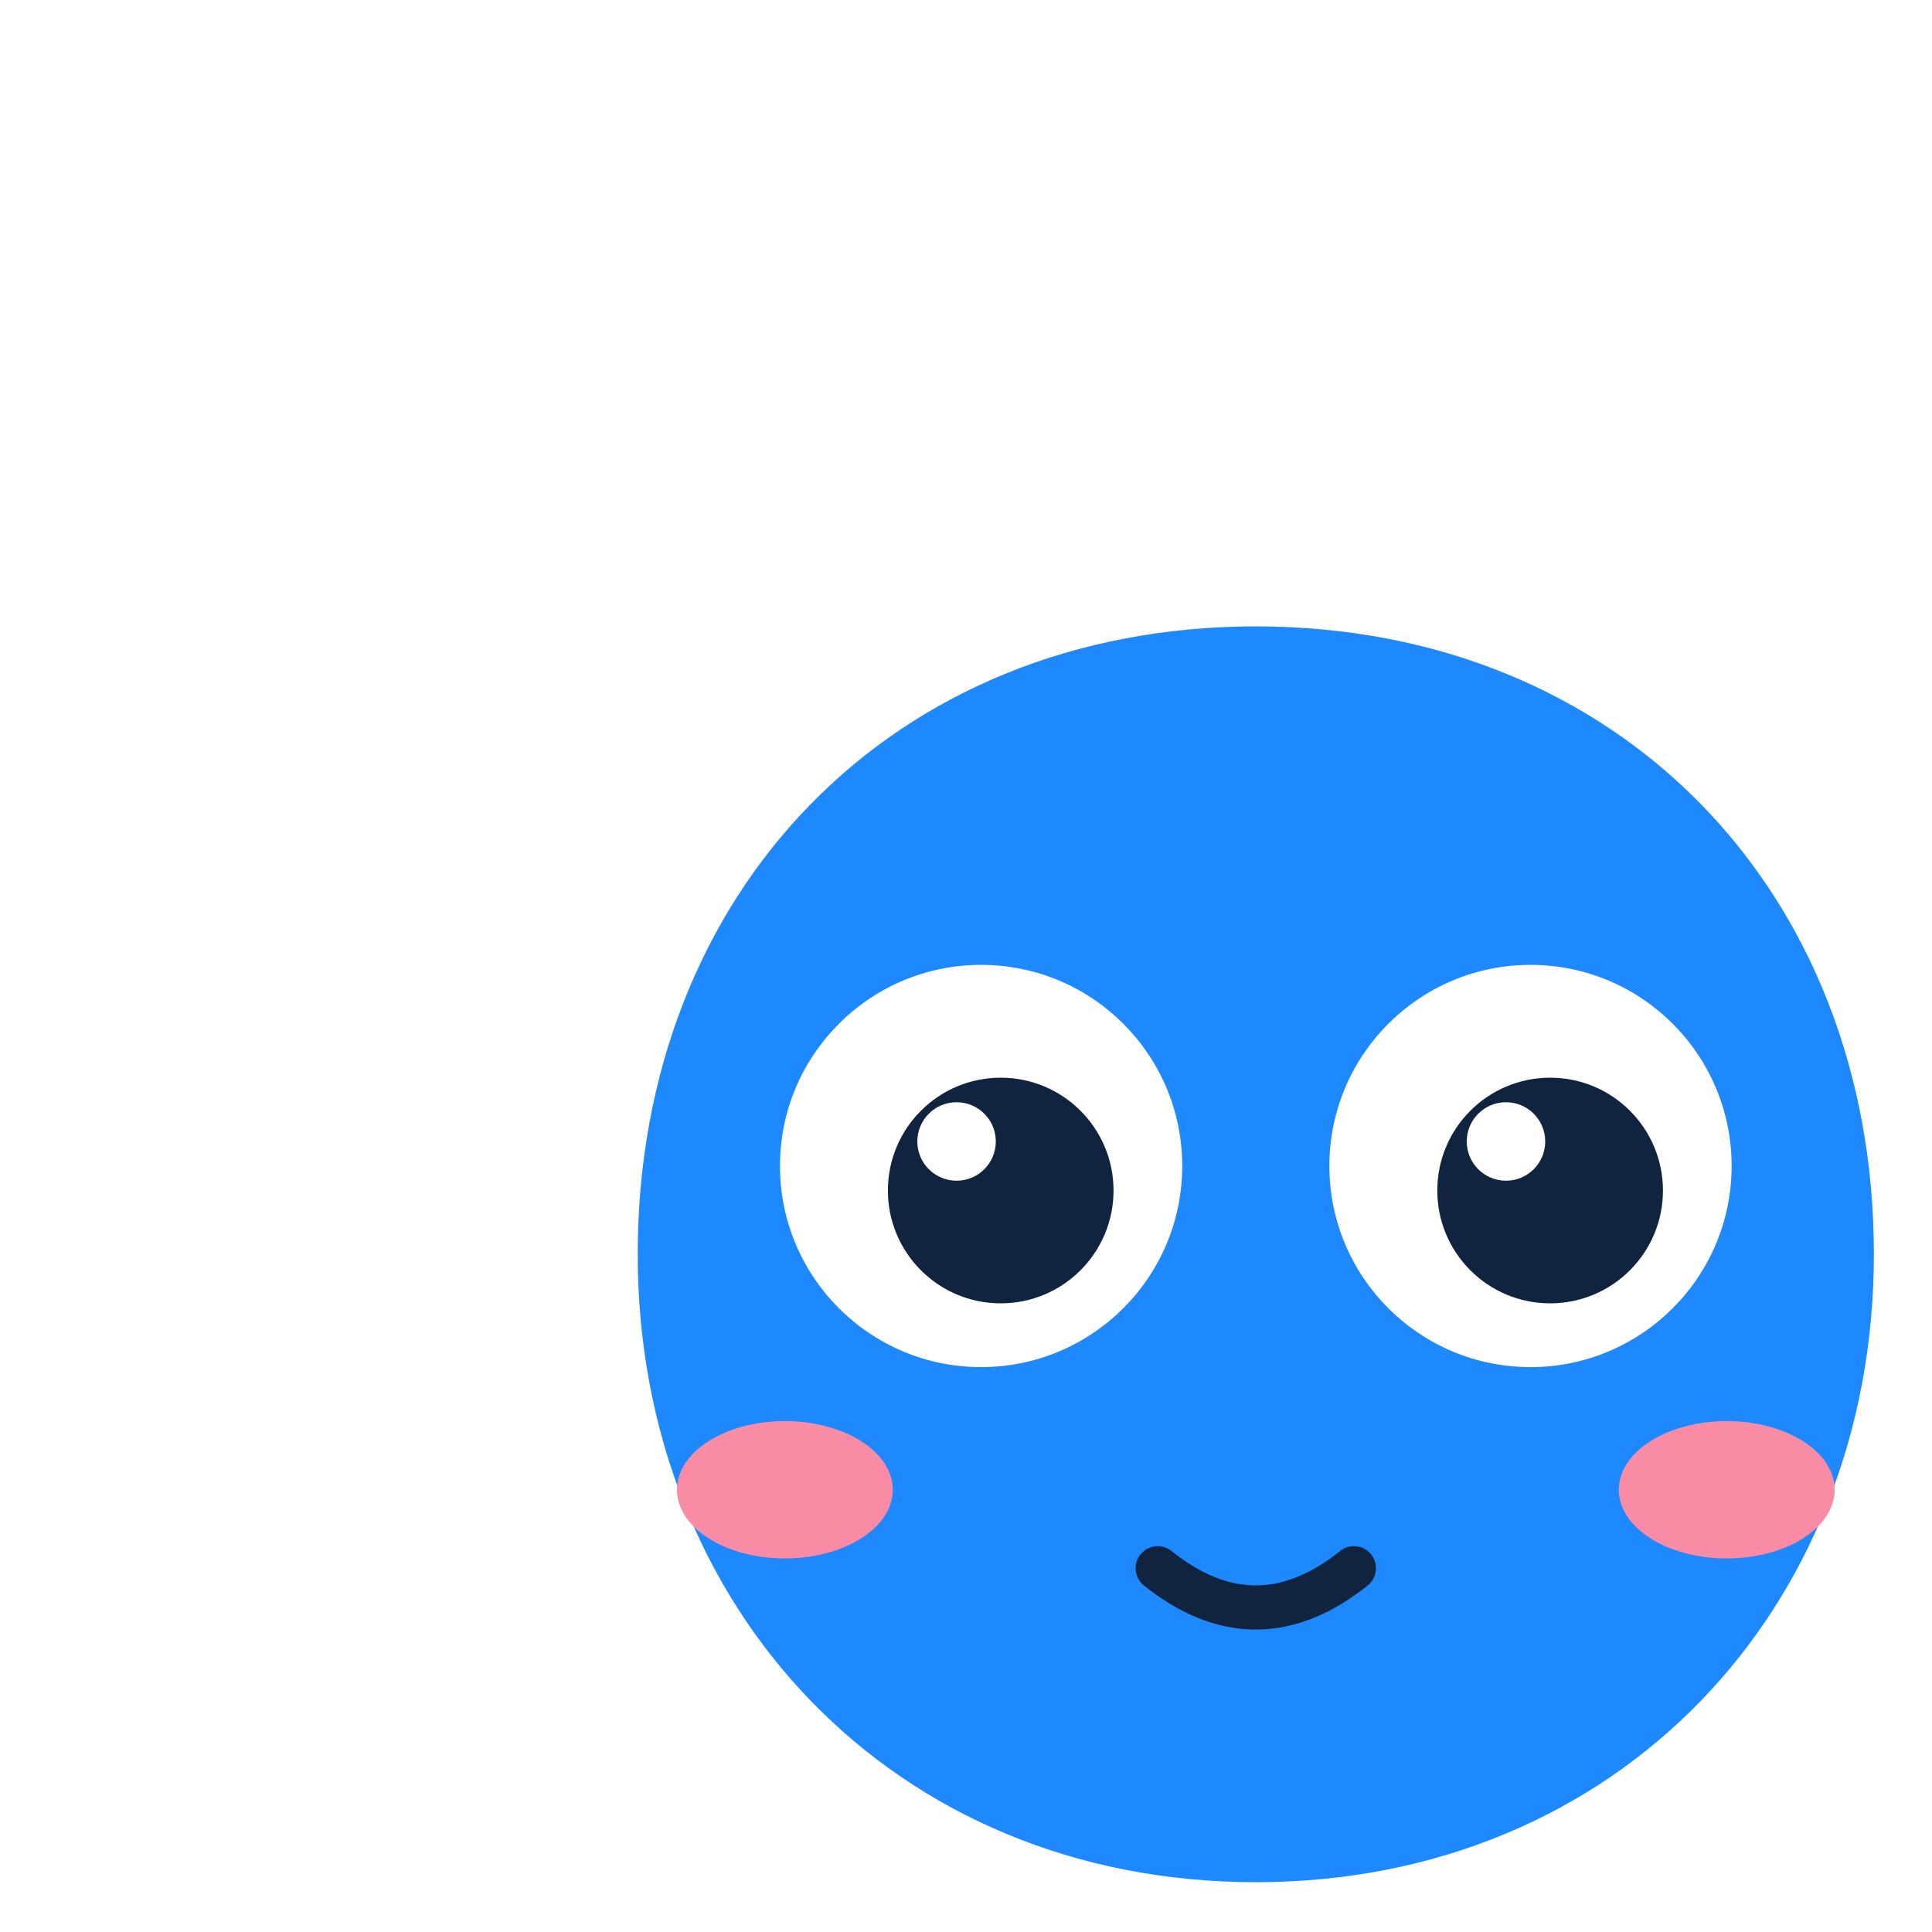
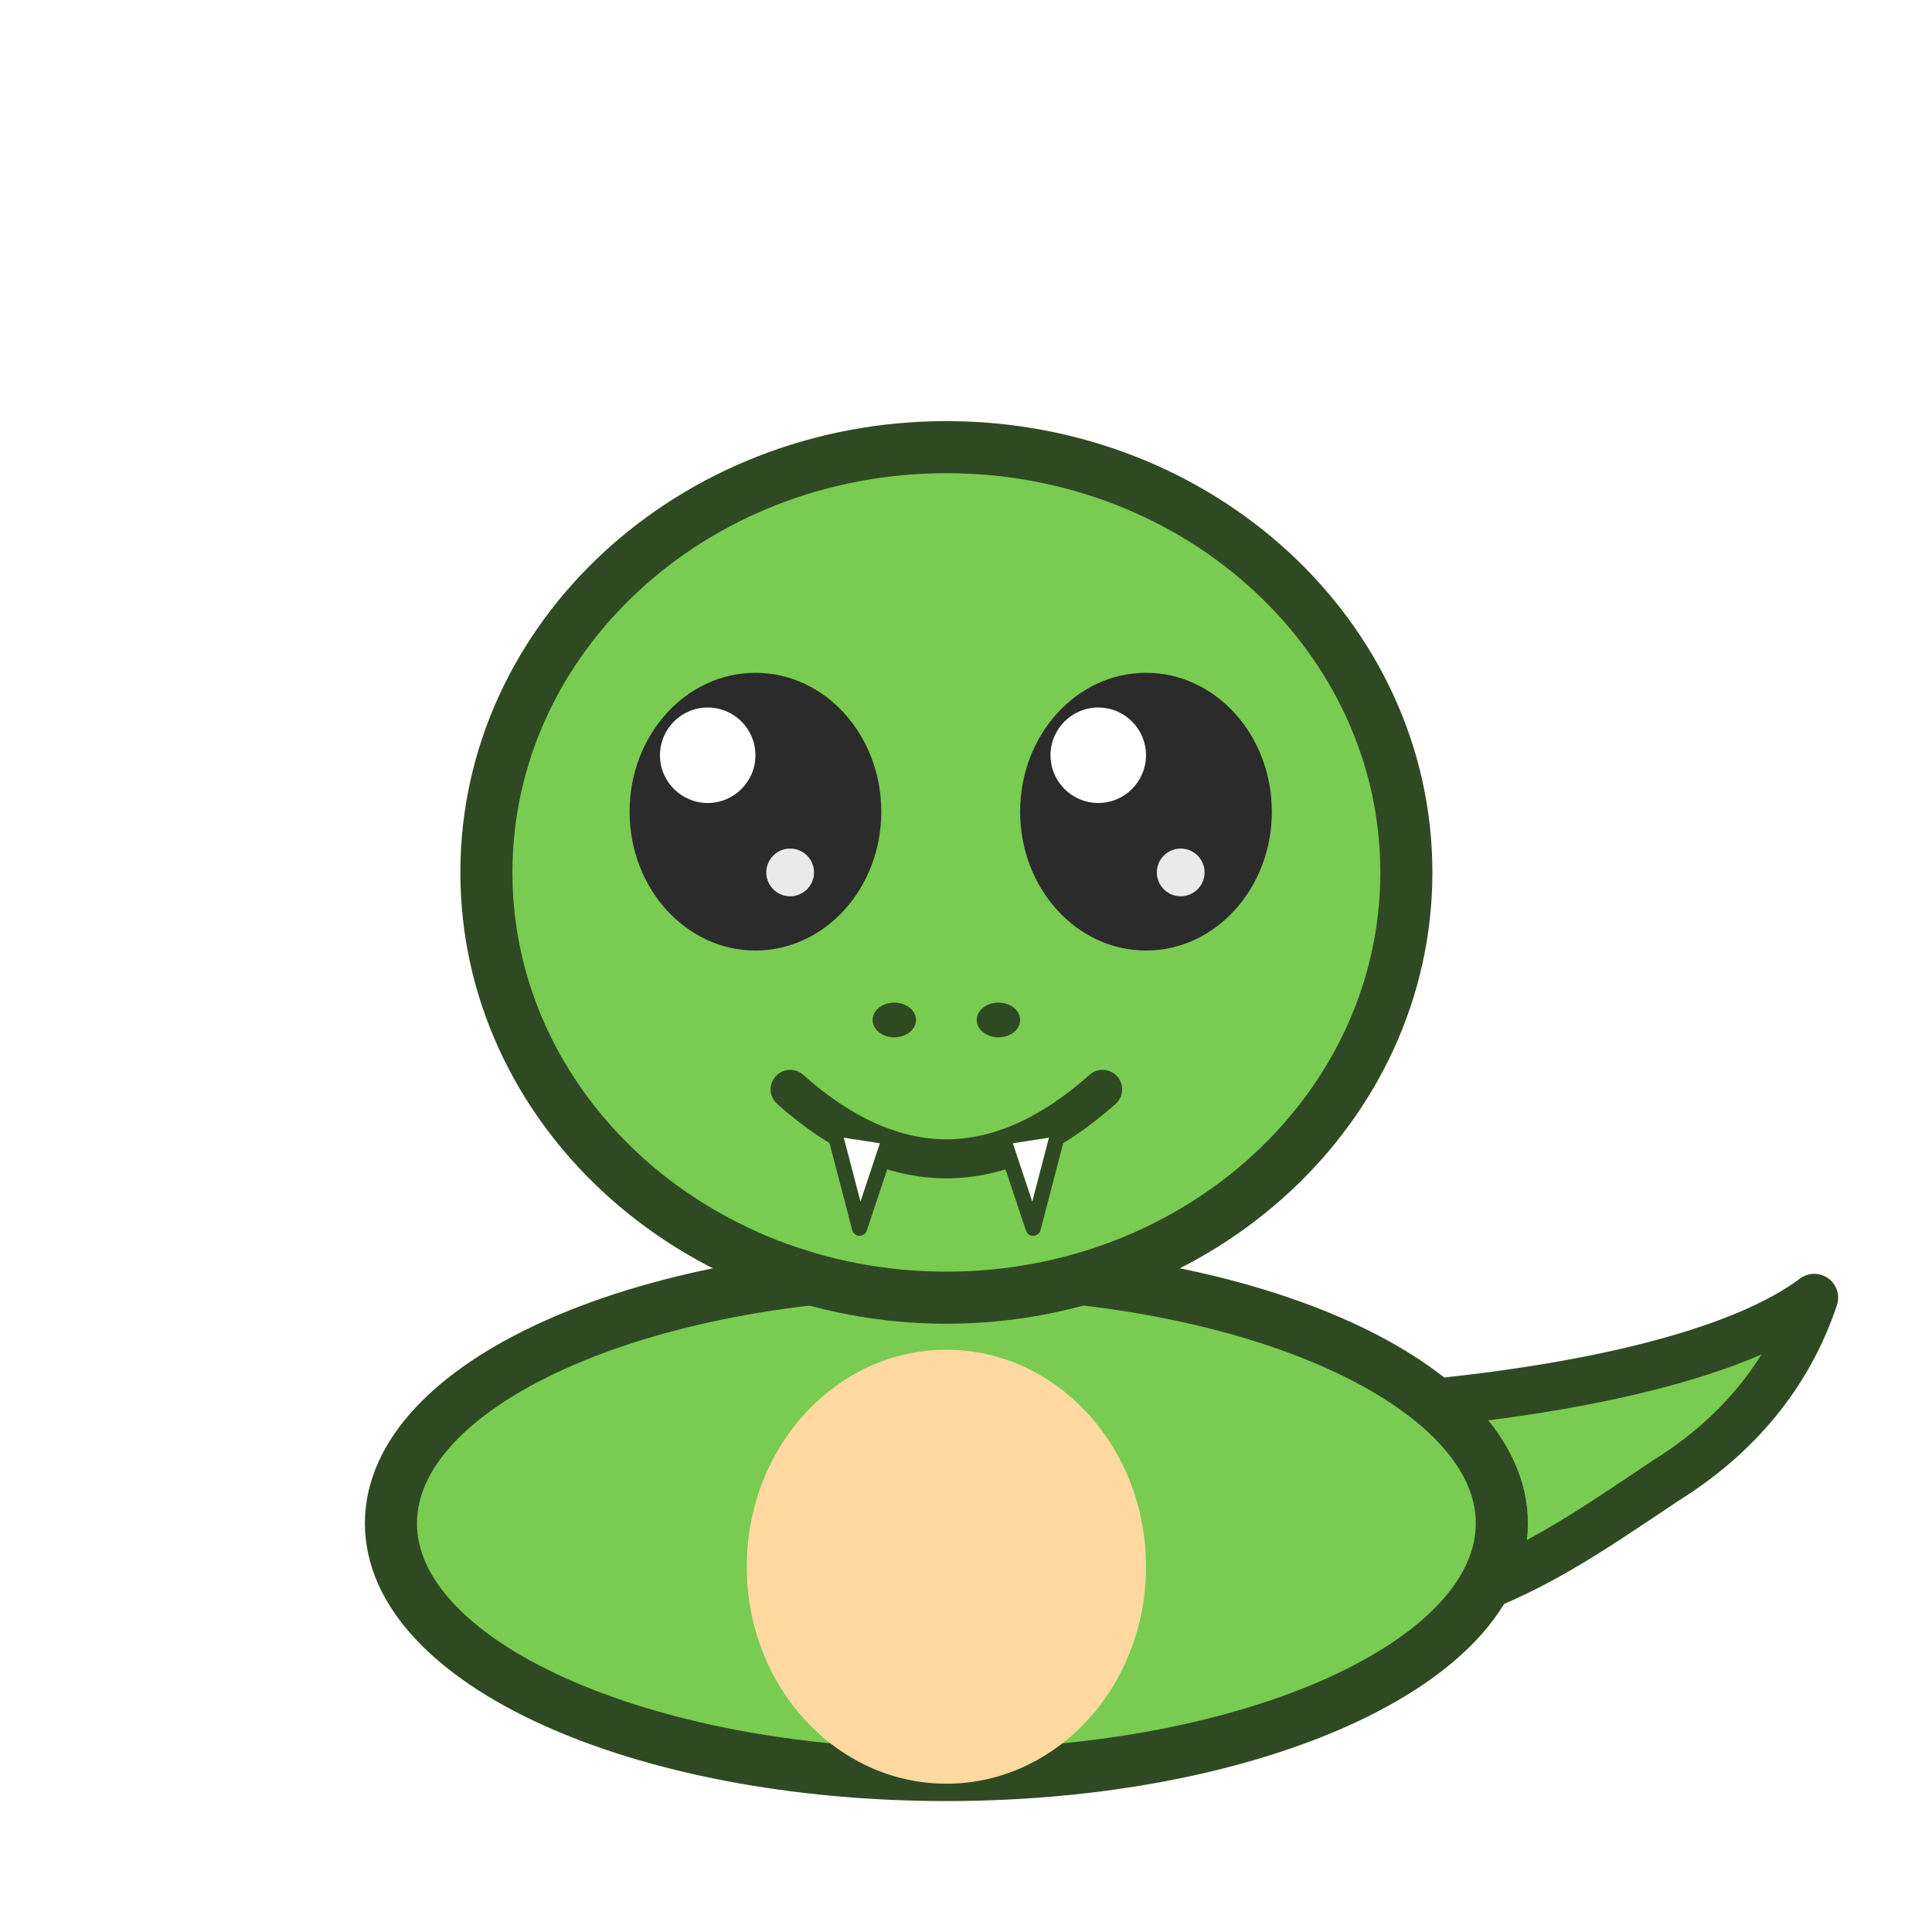
<svg xmlns="http://www.w3.org/2000/svg" width="512" height="512" viewBox="0 0 512 512">
  <rect width="512" height="512" fill="#FFFFFF" />
-   <g transform="translate(0,36) scale(1.3)" transform-origin="256 256">
-     <path fill="#1E88FF" d="M256,100 C330,100 382,154 382,228 C382,300 330,356 256,356 C182,356 130,300 130,228 C130,154 182,100 256,100 Z" />
-     <path fill="#FFFFFF" d="M159,210 a41,41 0 1,0 82,0 a41,41 0 1,0 -82,0 Z" />
-     <path fill="#FFFFFF" d="M271,210 a41,41 0 1,0 82,0 a41,41 0 1,0 -82,0 Z" />
-     <path fill="#10233F" d="M181,215 a23,23 0 1,0 46,0 a23,23 0 1,0 -46,0 Z" />
-     <path fill="#10233F" d="M293,215 a23,23 0 1,0 46,0 a23,23 0 1,0 -46,0 Z" />
-     <path fill="#FFFFFF" d="M187,205 a8,8 0 1,0 16,0 a8,8 0 1,0 -16,0 Z" />
-     <path fill="#FFFFFF" d="M299,205 a8,8 0 1,0 16,0 a8,8 0 1,0 -16,0 Z" />
-     <path fill="#F98BA4" d="M138,276 a22,14 0 1,0 44,0 a22,14 0 1,0 -44,0 Z" />
-     <path fill="#F98BA4" d="M330,276 a22,14 0 1,0 44,0 a22,14 0 1,0 -44,0 Z" />
-     <path d="M236,292 Q256,308 276,292" fill="none" stroke="#10233F" stroke-width="9" stroke-linecap="round" />
+   <g transform="translate(-39,-31) scale(1.15)" transform-origin="256 256">
+     <path d="M366,350 C404,346 436,338 452,326 C446,344 434,358 418,368 C400,380 386,390 366,396 Z" fill="#7ACB52" stroke="#2F4A22" stroke-width="11" stroke-linejoin="round" />
+     <path d="M124,378 a128,58 0 1,0 256,0 a128,58 0 1,0 -256,0 Z" fill="#7ACB52" stroke="#2F4A22" stroke-width="12" />
+     <path d="M206,388 a46,50 0 1,0 92,0 a46,50 0 1,0 -92,0 Z" fill="#FFD9A0" />
+     <path d="M146,228 a106,98 0 1,0 212,0 a106,98 0 1,0 -212,0 Z" fill="#7ACB52" stroke="#2F4A22" stroke-width="12" />
+     <path d="M179,214 a29,32 0 1,0 58,0 a29,32 0 1,0 -58,0 Z" fill="#2B2B2B" />
+     <path d="M269,214 a29,32 0 1,0 58,0 a29,32 0 1,0 -58,0 Z" fill="#2B2B2B" />
+     <path d="M186,201 a11,11 0 1,0 22,0 a11,11 0 1,0 -22,0 Z" fill="#FFFFFF" />
+     <path d="M276,201 a11,11 0 1,0 22,0 a11,11 0 1,0 -22,0 Z" fill="#FFFFFF" />
+     <path d="M210.5,228 a5.5,5.5 0 1,0 11,0 a5.5,5.5 0 1,0 -11,0 Z" fill="#FFFFFF" opacity="0.9" />
+     <path d="M300.5,228 a5.5,5.5 0 1,0 11,0 a5.5,5.5 0 1,0 -11,0 Z" fill="#FFFFFF" opacity="0.9" />
+     <path d="M235,262 a5,4 0 1,0 10,0 a5,4 0 1,0 -10,0 Z" fill="#2F4A22" />
+     <path d="M259,262 a5,4 0 1,0 10,0 a5,4 0 1,0 -10,0 Z" fill="#2F4A22" />
+     <path d="M216,278 Q252,310 288,278" fill="none" stroke="#2F4A22" stroke-width="9" stroke-linecap="round" />
+     <path d="M226,287 L232,310 L239,289 Z" fill="#FFFFFF" stroke="#2F4A22" stroke-width="3.5" stroke-linejoin="round" />
+     <path d="M265,289 L272,310 L278,287 Z" fill="#FFFFFF" stroke="#2F4A22" stroke-width="3.5" stroke-linejoin="round" />
  </g>
</svg>
